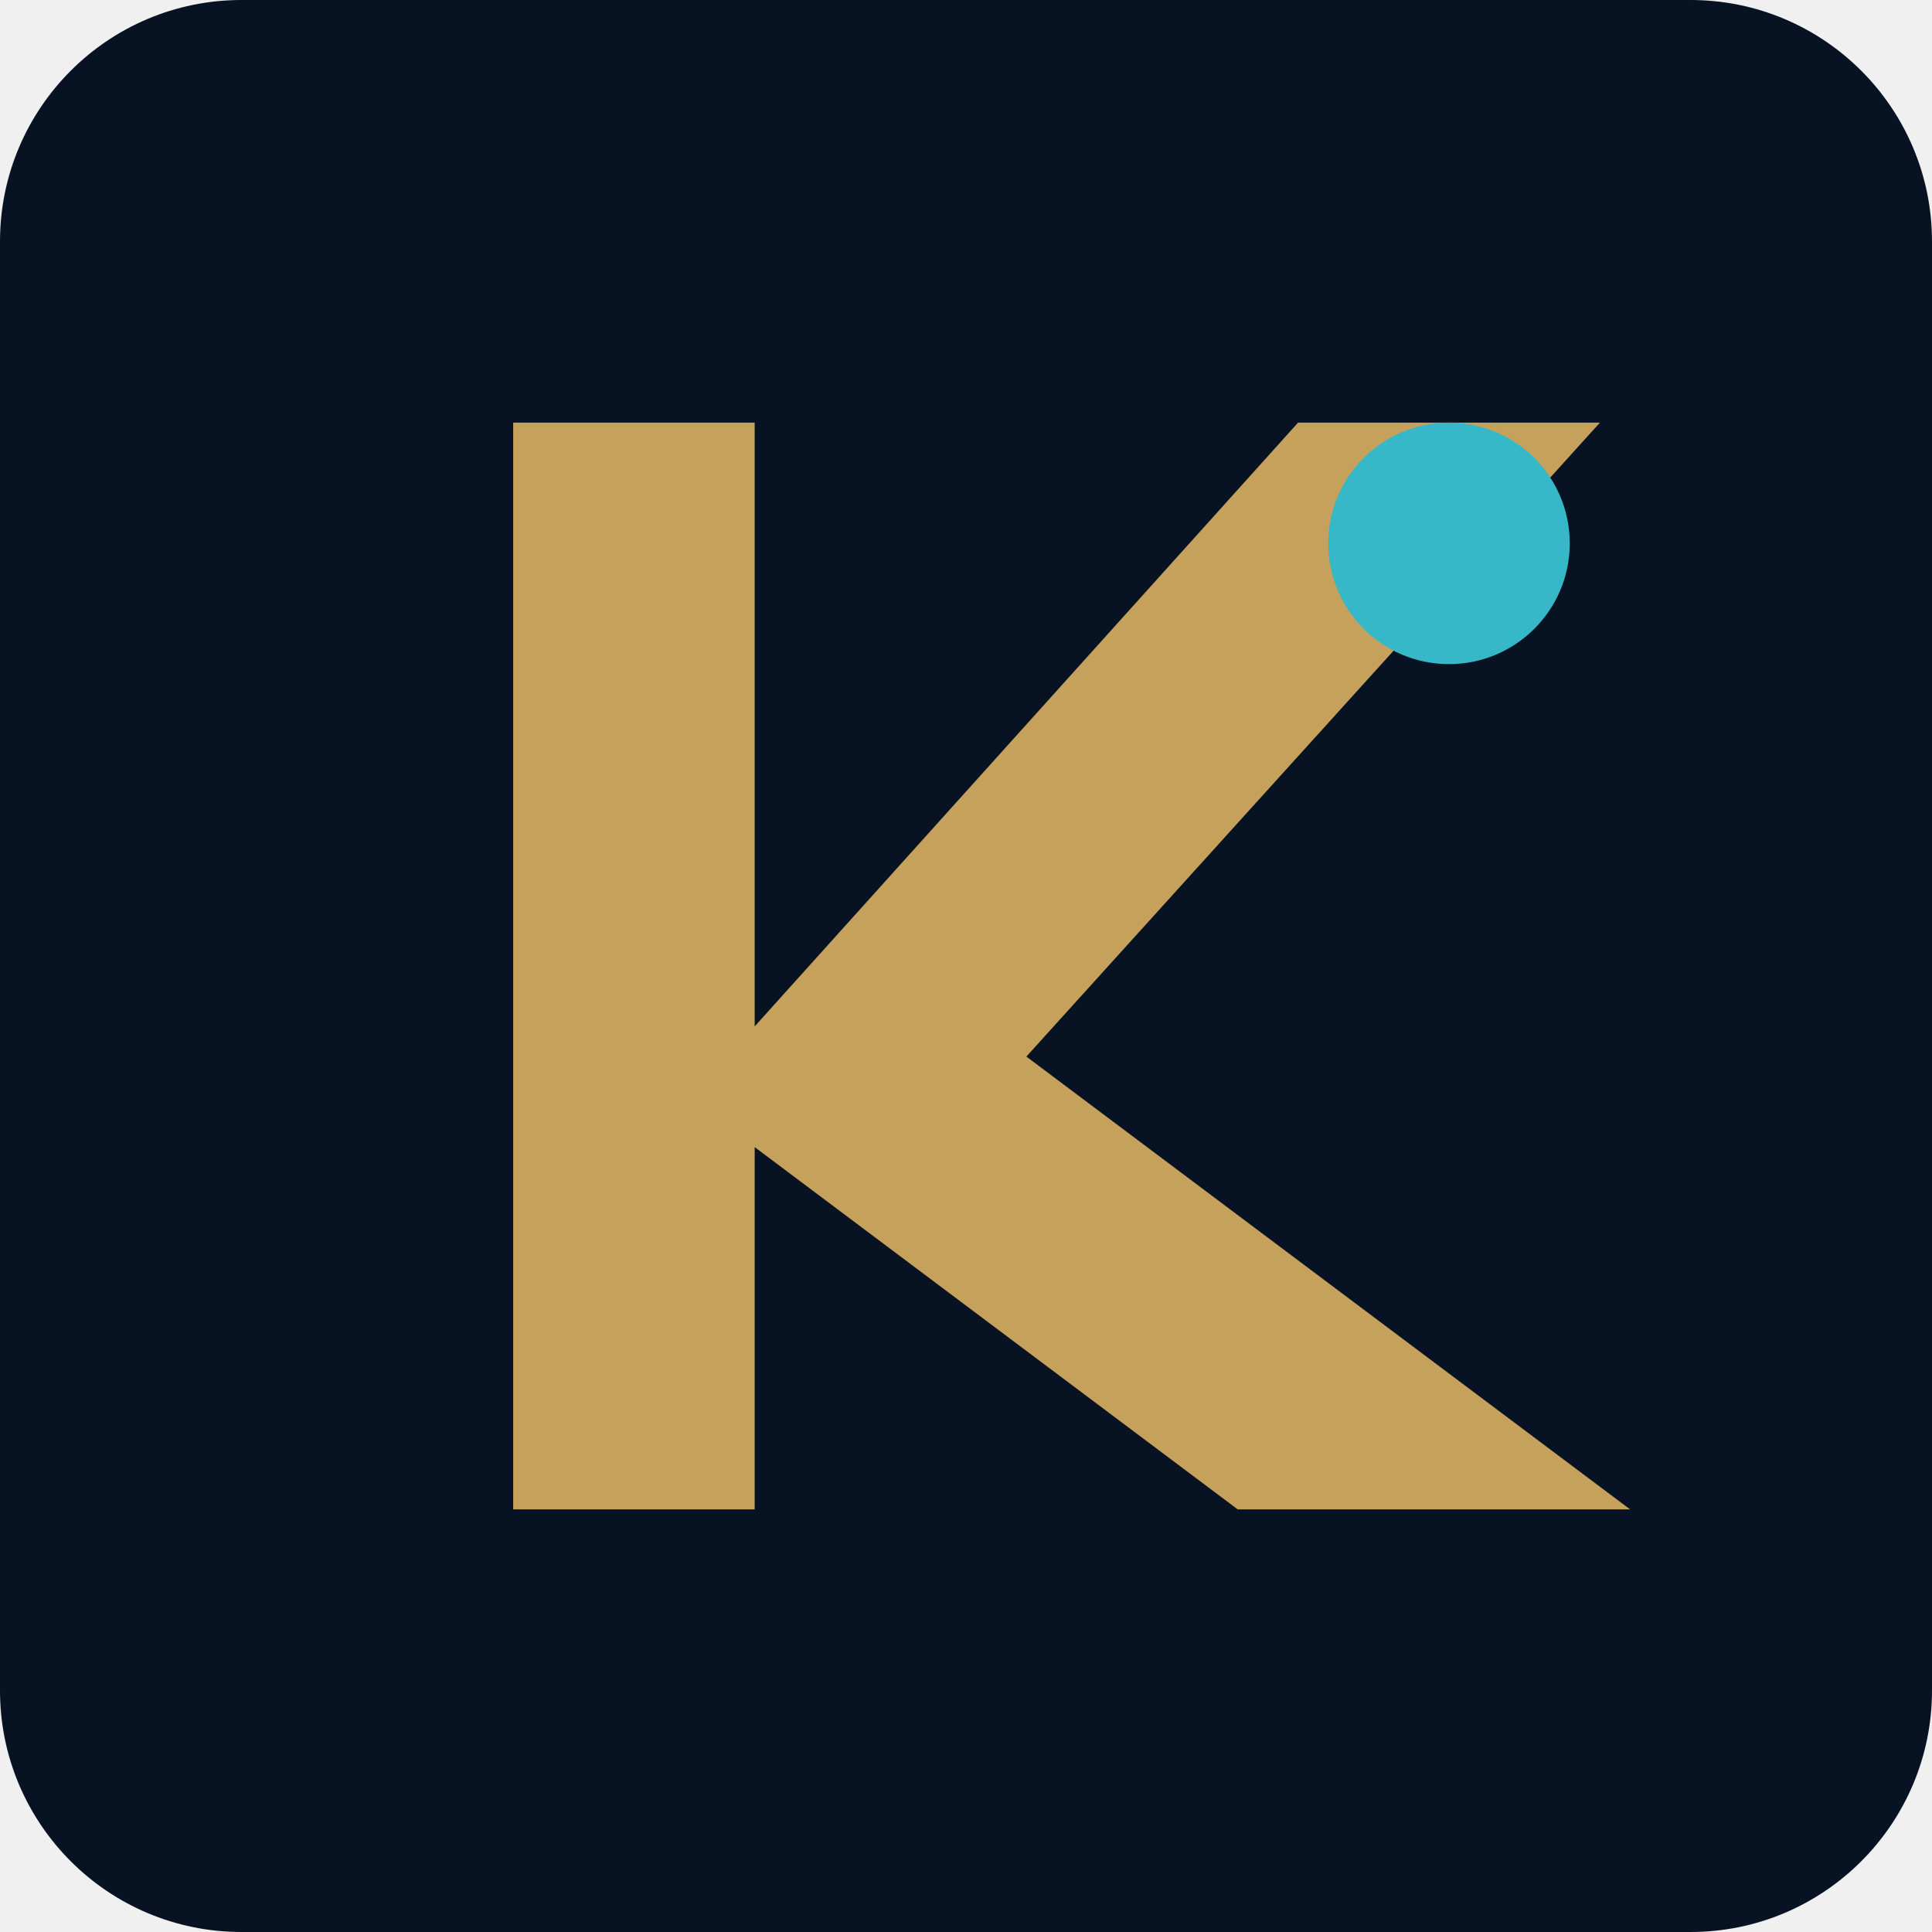
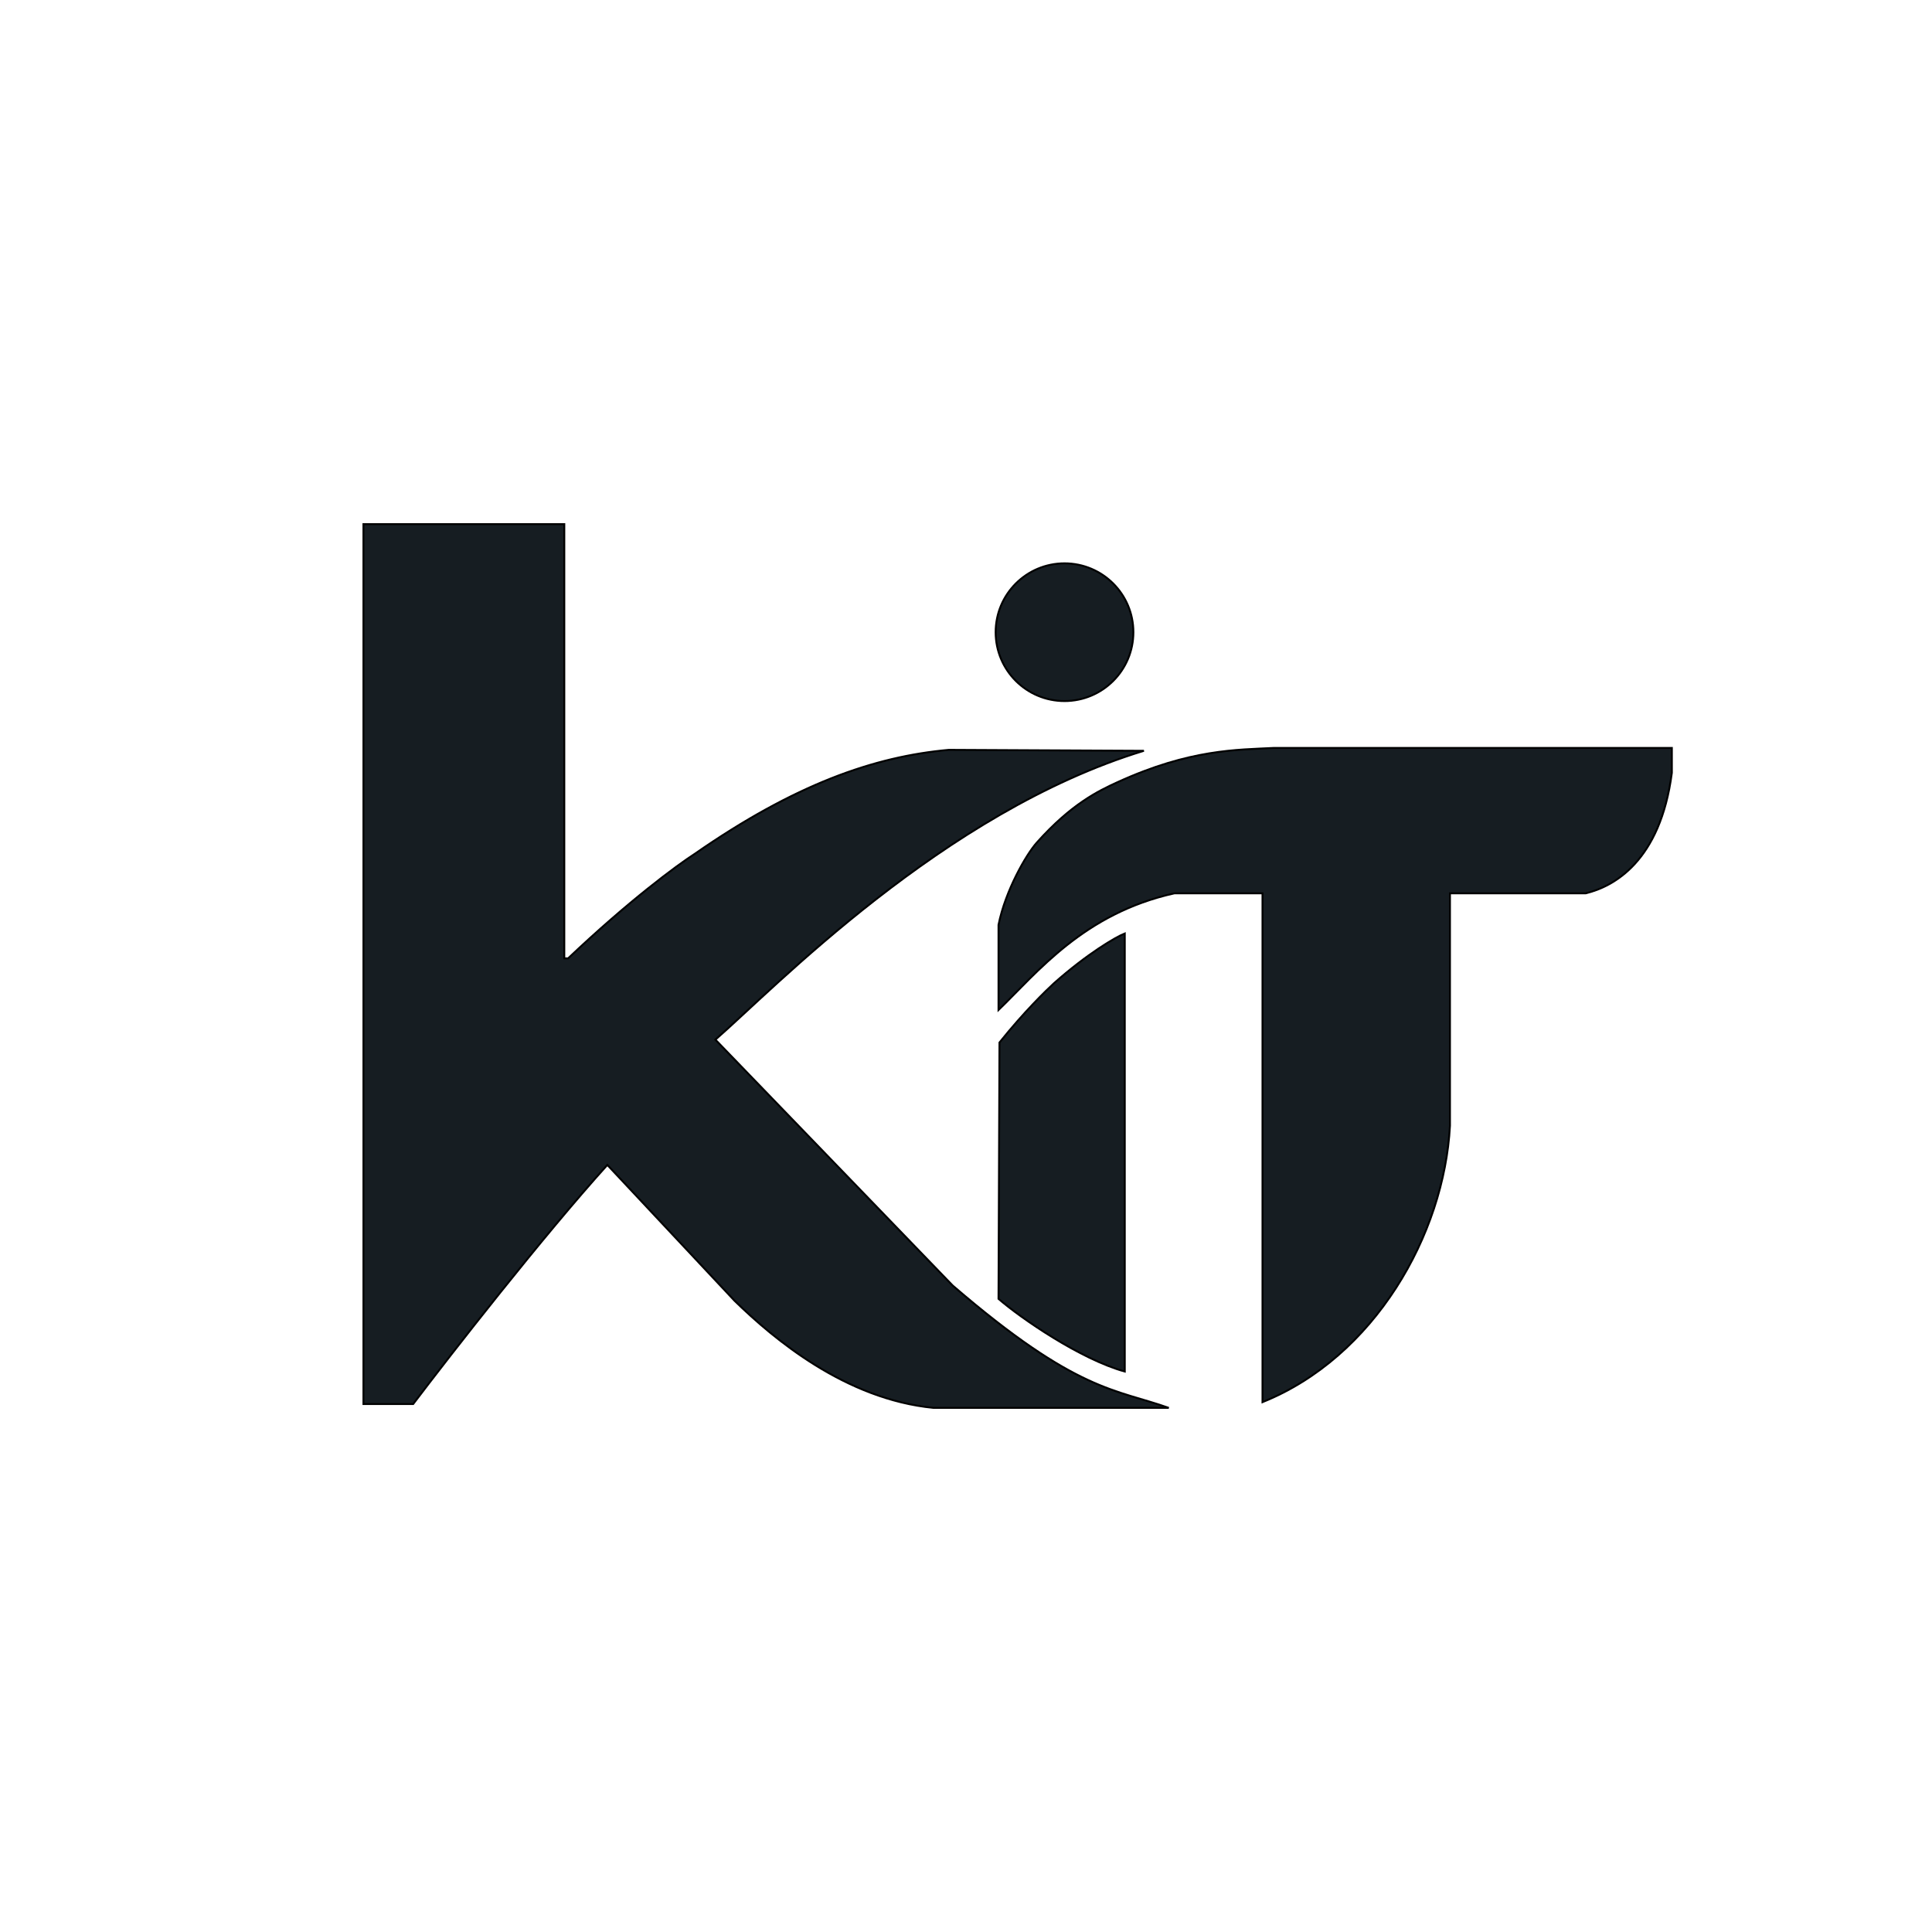
- <svg xmlns="http://www.w3.org/2000/svg" viewBox="0 0 64 64" role="img" aria-label="KiT Works">
-   <rect width="64" height="64" rx="8" fill="#071323" />
-   <path d="M17 14h8v20l18-20h10L34 35l20 15H41L25 38v12h-8z" fill="#c6a15b" />
-   <circle cx="48" cy="18" r="4" fill="#36b8c8" />
+ <svg xmlns="http://www.w3.org/2000/svg" width="1010" height="1010" viewBox="0 0 1010 1010" fill="none">
+   <rect width="1010" height="1010" fill="white" />
+   <path d="M584 409C622.241 391.5 647 392 666 391H874V404C868 450.4 843.5 463.5 829 467H758V588.5C755 645.5 718.5 709.5 660 733V467H614C566.5 477.5 542.167 508.5 522 528V483.5C525.6 465.5 536.5 446.667 542 440.5C560 420.318 574.167 413.5 584 409Z" fill="#161D22" stroke="black" />
+   <path d="M551 514C568.6 498.4 583.333 489.833 588 488V717C564.8 710.6 533.5 689 522 679L522.5 545C535.3 529 547 517.667 551 514Z" fill="#161D22" stroke="black" />
+   <circle cx="556.5" cy="330.5" r="36" fill="#161D22" stroke="black" />
+   <path d="M295 274H190V734H216C235.833 707.833 283.9 646.2 317.5 609L384 680C404.5 700 442 731.5 488 736H611C583.5 726.167 563 728 498 672L374 543.5C404.5 517 493 424.5 598 392.5L496 392C457 395.5 415.5 410 363 446.5C354.167 452.167 328.6 471 297 501H295V274Z" fill="#161D22" stroke="black" />
</svg>
